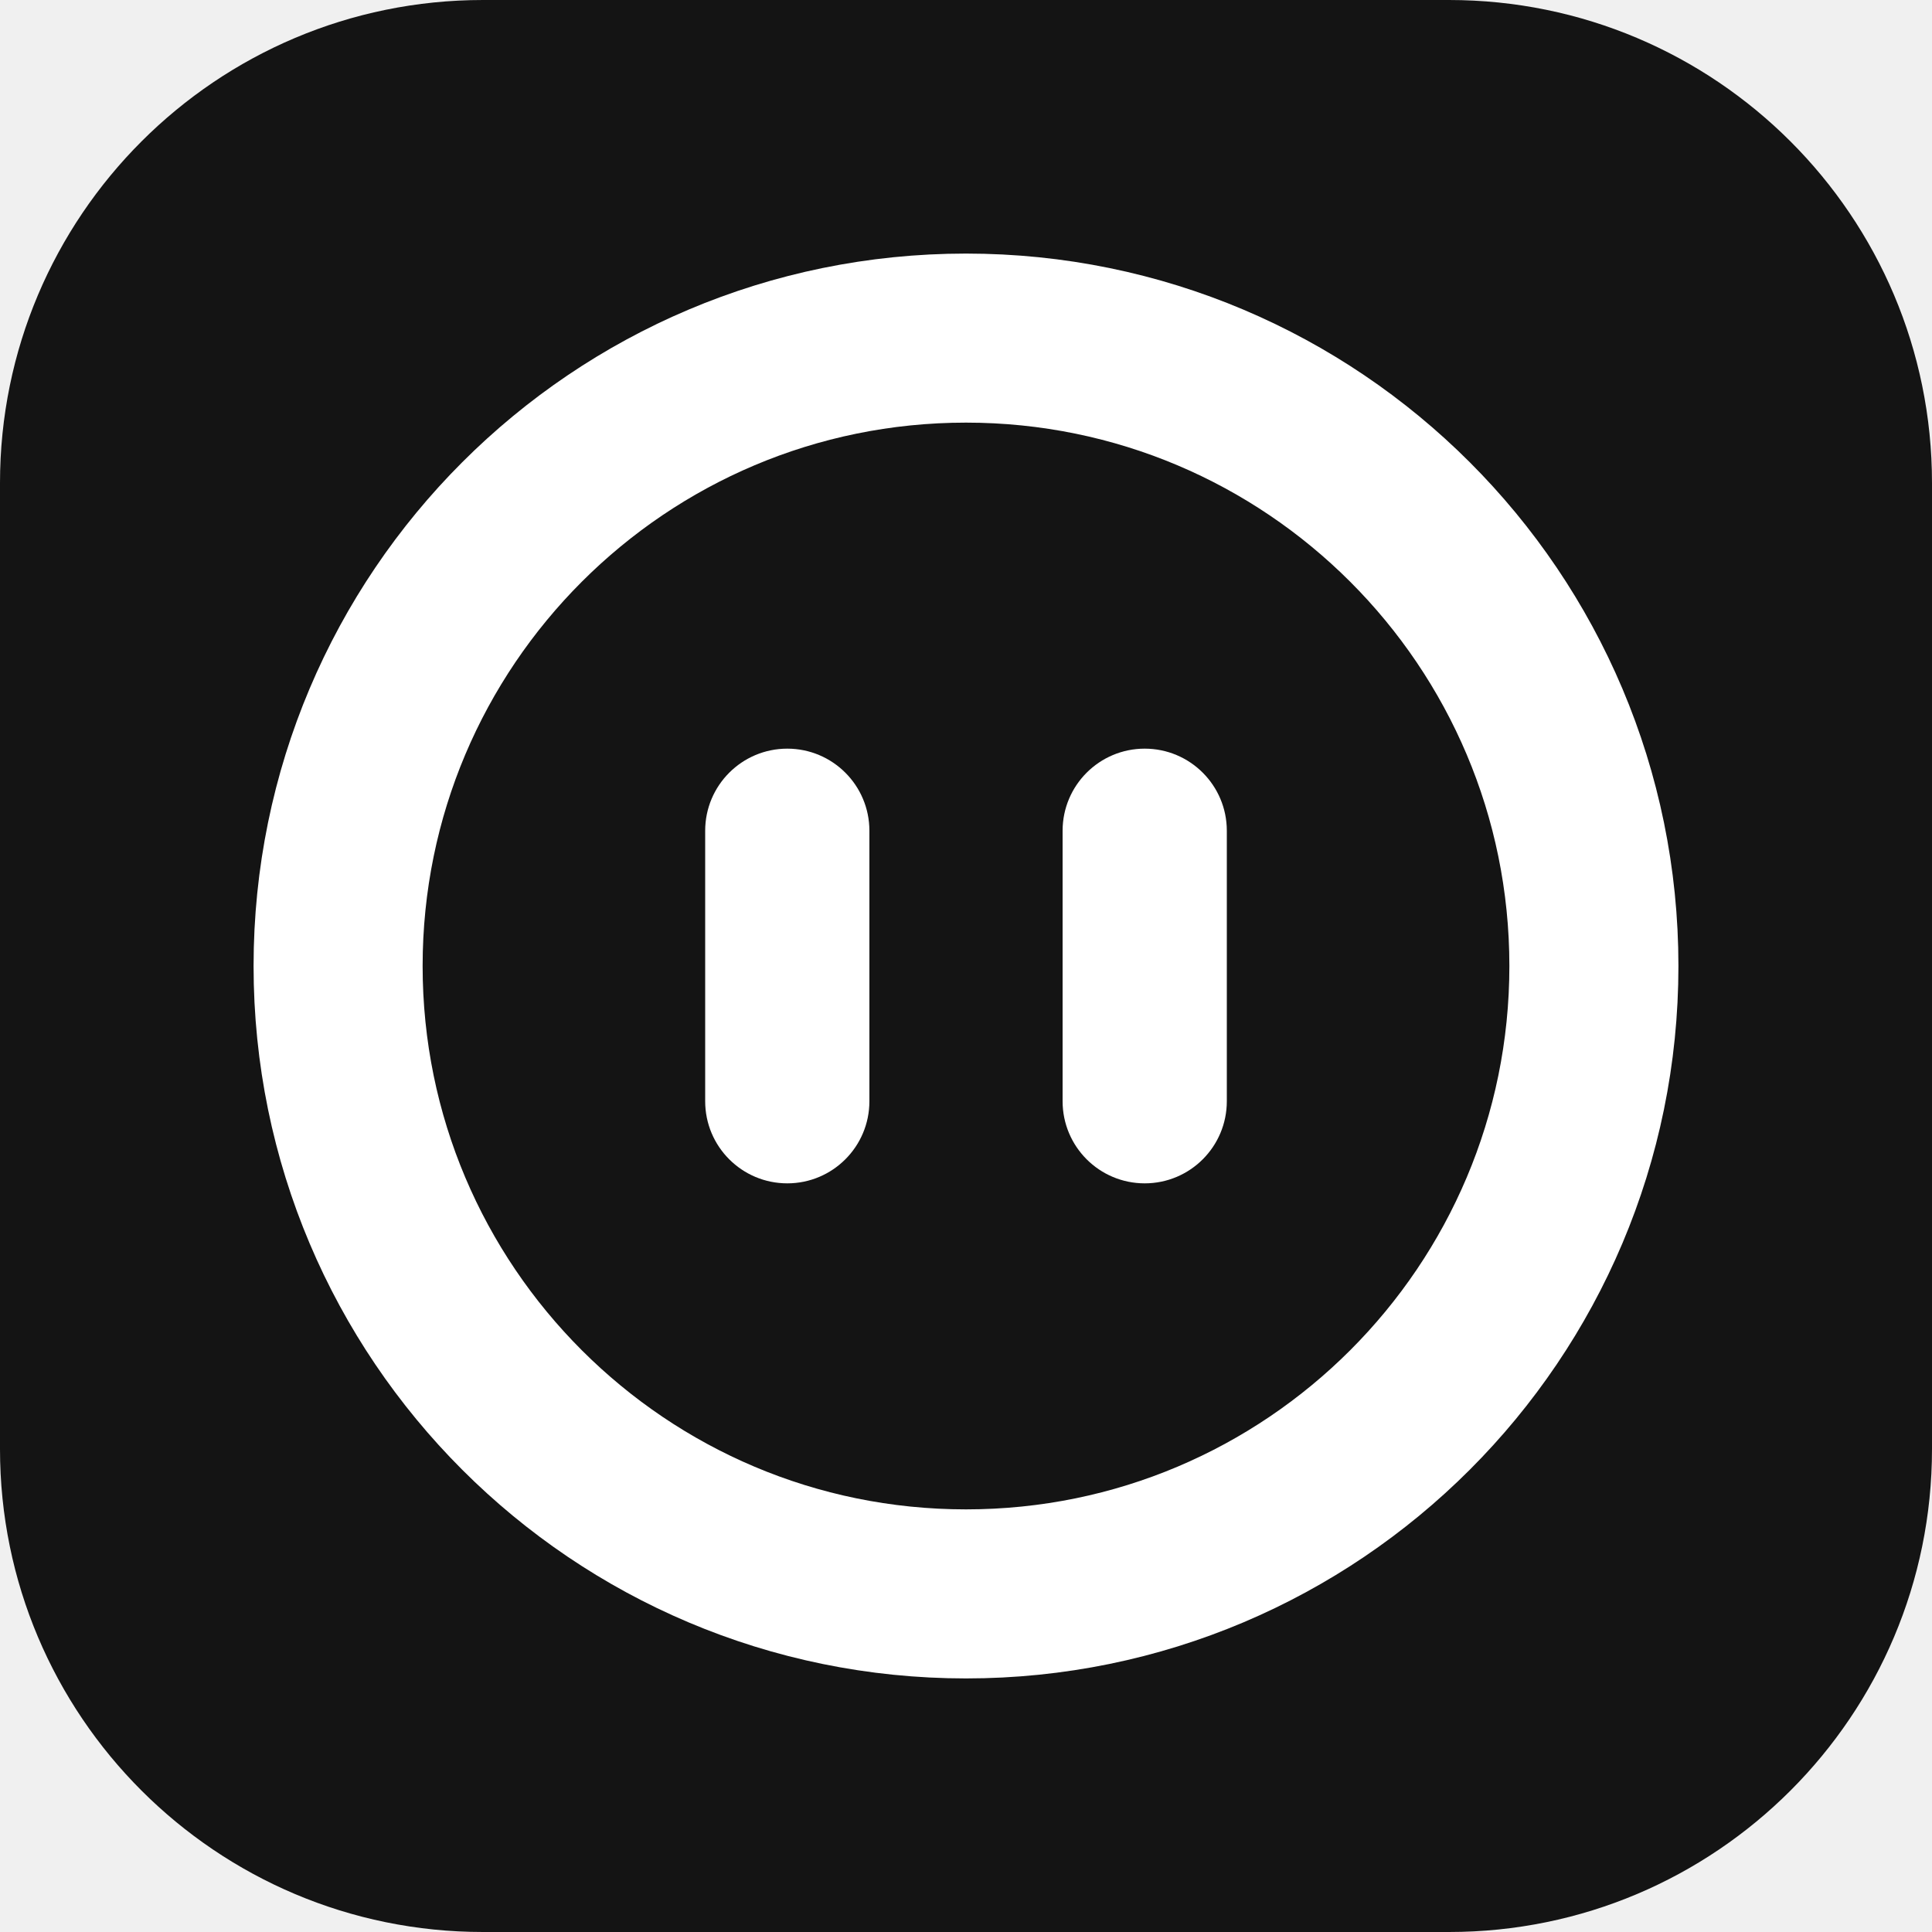
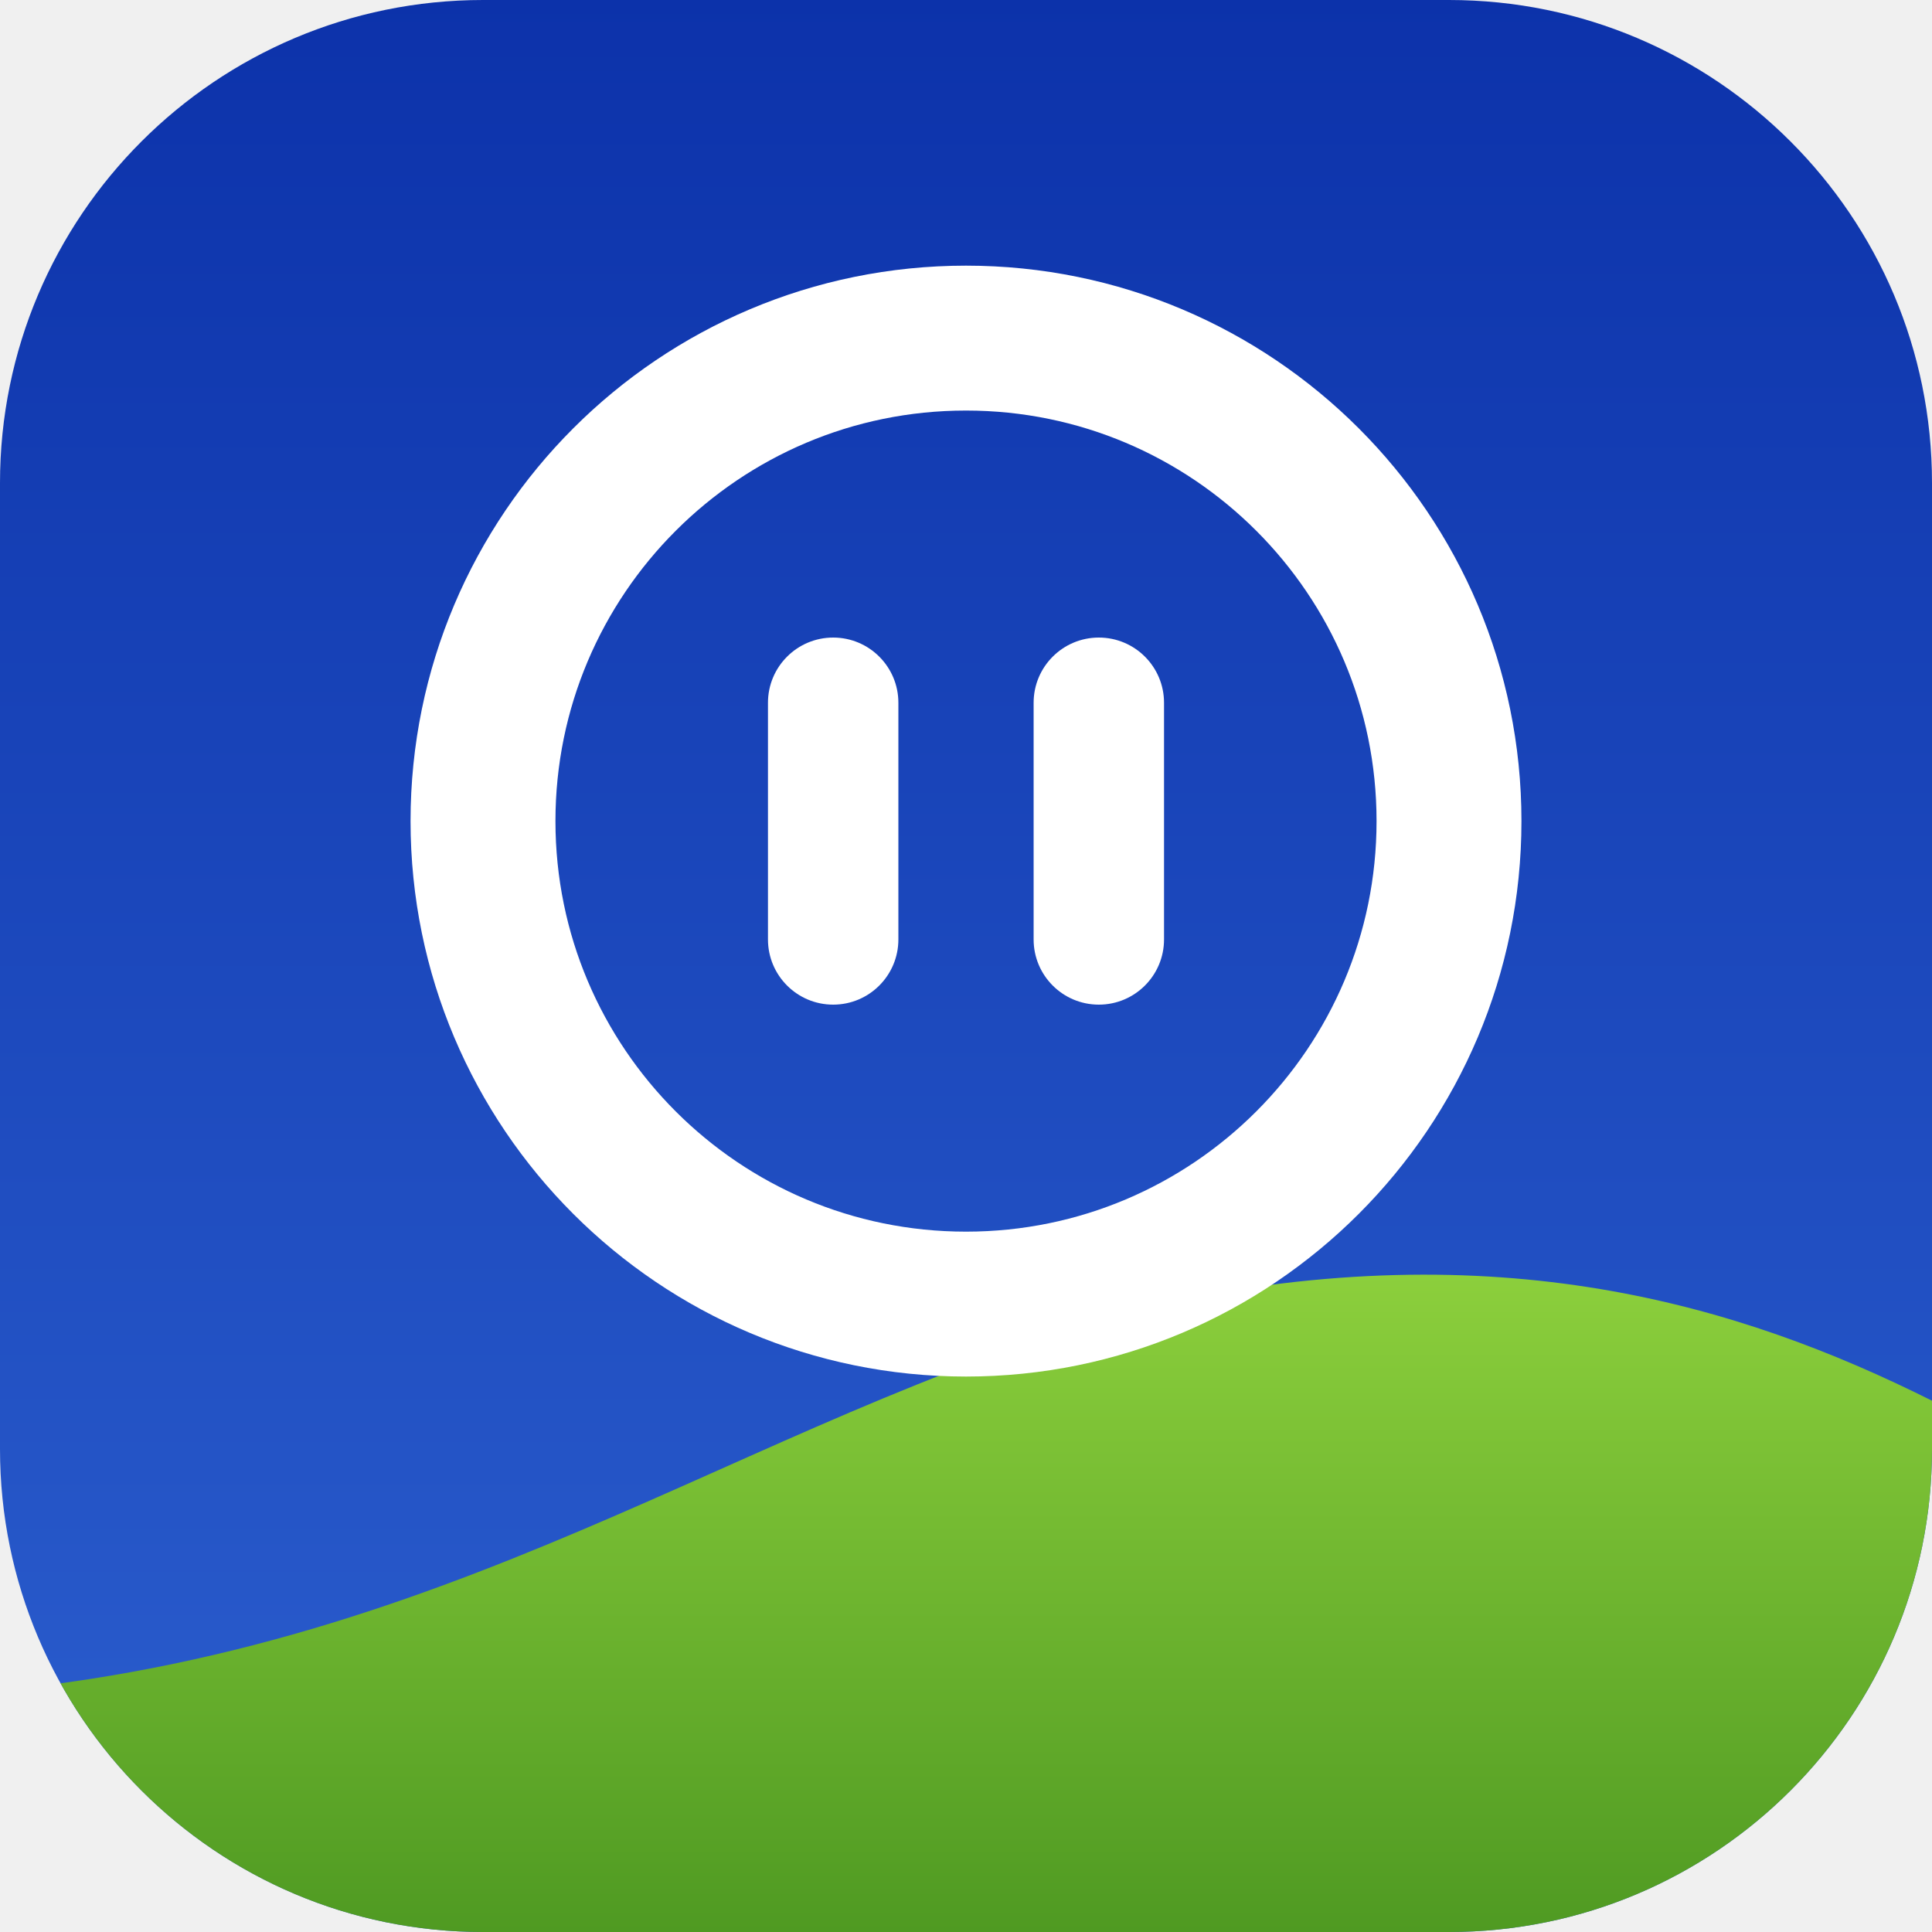
<svg xmlns="http://www.w3.org/2000/svg" viewBox="0 0 40 40">
-   <rect width="40" height="40" rx="10" fill="#141414" />
-   <circle cx="20" cy="20" r="13" fill="none" stroke="#ffffff" stroke-width="3.5" />
-   <rect x="14.6" y="15.5" width="3.4" height="9" rx="1.7" fill="#ffffff" />
-   <rect x="22" y="15.5" width="3.4" height="9" rx="1.7" fill="#ffffff" />
+   <defs>
+     <linearGradient id="s" x1="0" y1="0" x2="0" y2="1">
+       <stop offset="0" stop-color="#0c32aa" />
+       <stop offset="1" stop-color="#2c5fcf" />
+     </linearGradient>
+     <linearGradient id="h" x1="0" y1="0" x2="0" y2="1">
+       <stop offset="0" stop-color="#8ccf3c" />
+       <stop offset="1" stop-color="#4f9a22" />
+     </linearGradient>
+     <clipPath id="c">
+       <rect width="40" height="40" rx="10" />
+     </clipPath>
+   </defs>
+   <g clip-path="url(#c)">
+     <rect width="40" height="40" fill="url(#s)" />
+     <path d="M0 35 C 10 34 16 29 24 27 C 31 25.5 36 27 40 29 V40 H0 Z" fill="url(#h)" />
+   </g>
+   <circle cx="20" cy="17" r="10" fill="none" stroke="#ffffff" stroke-width="3" />
+   <rect x="15.9" y="13.2" width="2.7" height="7.6" rx="1.35" fill="#ffffff" />
+   <rect x="21.4" y="13.2" width="2.7" height="7.6" rx="1.35" fill="#ffffff" />
</svg>
